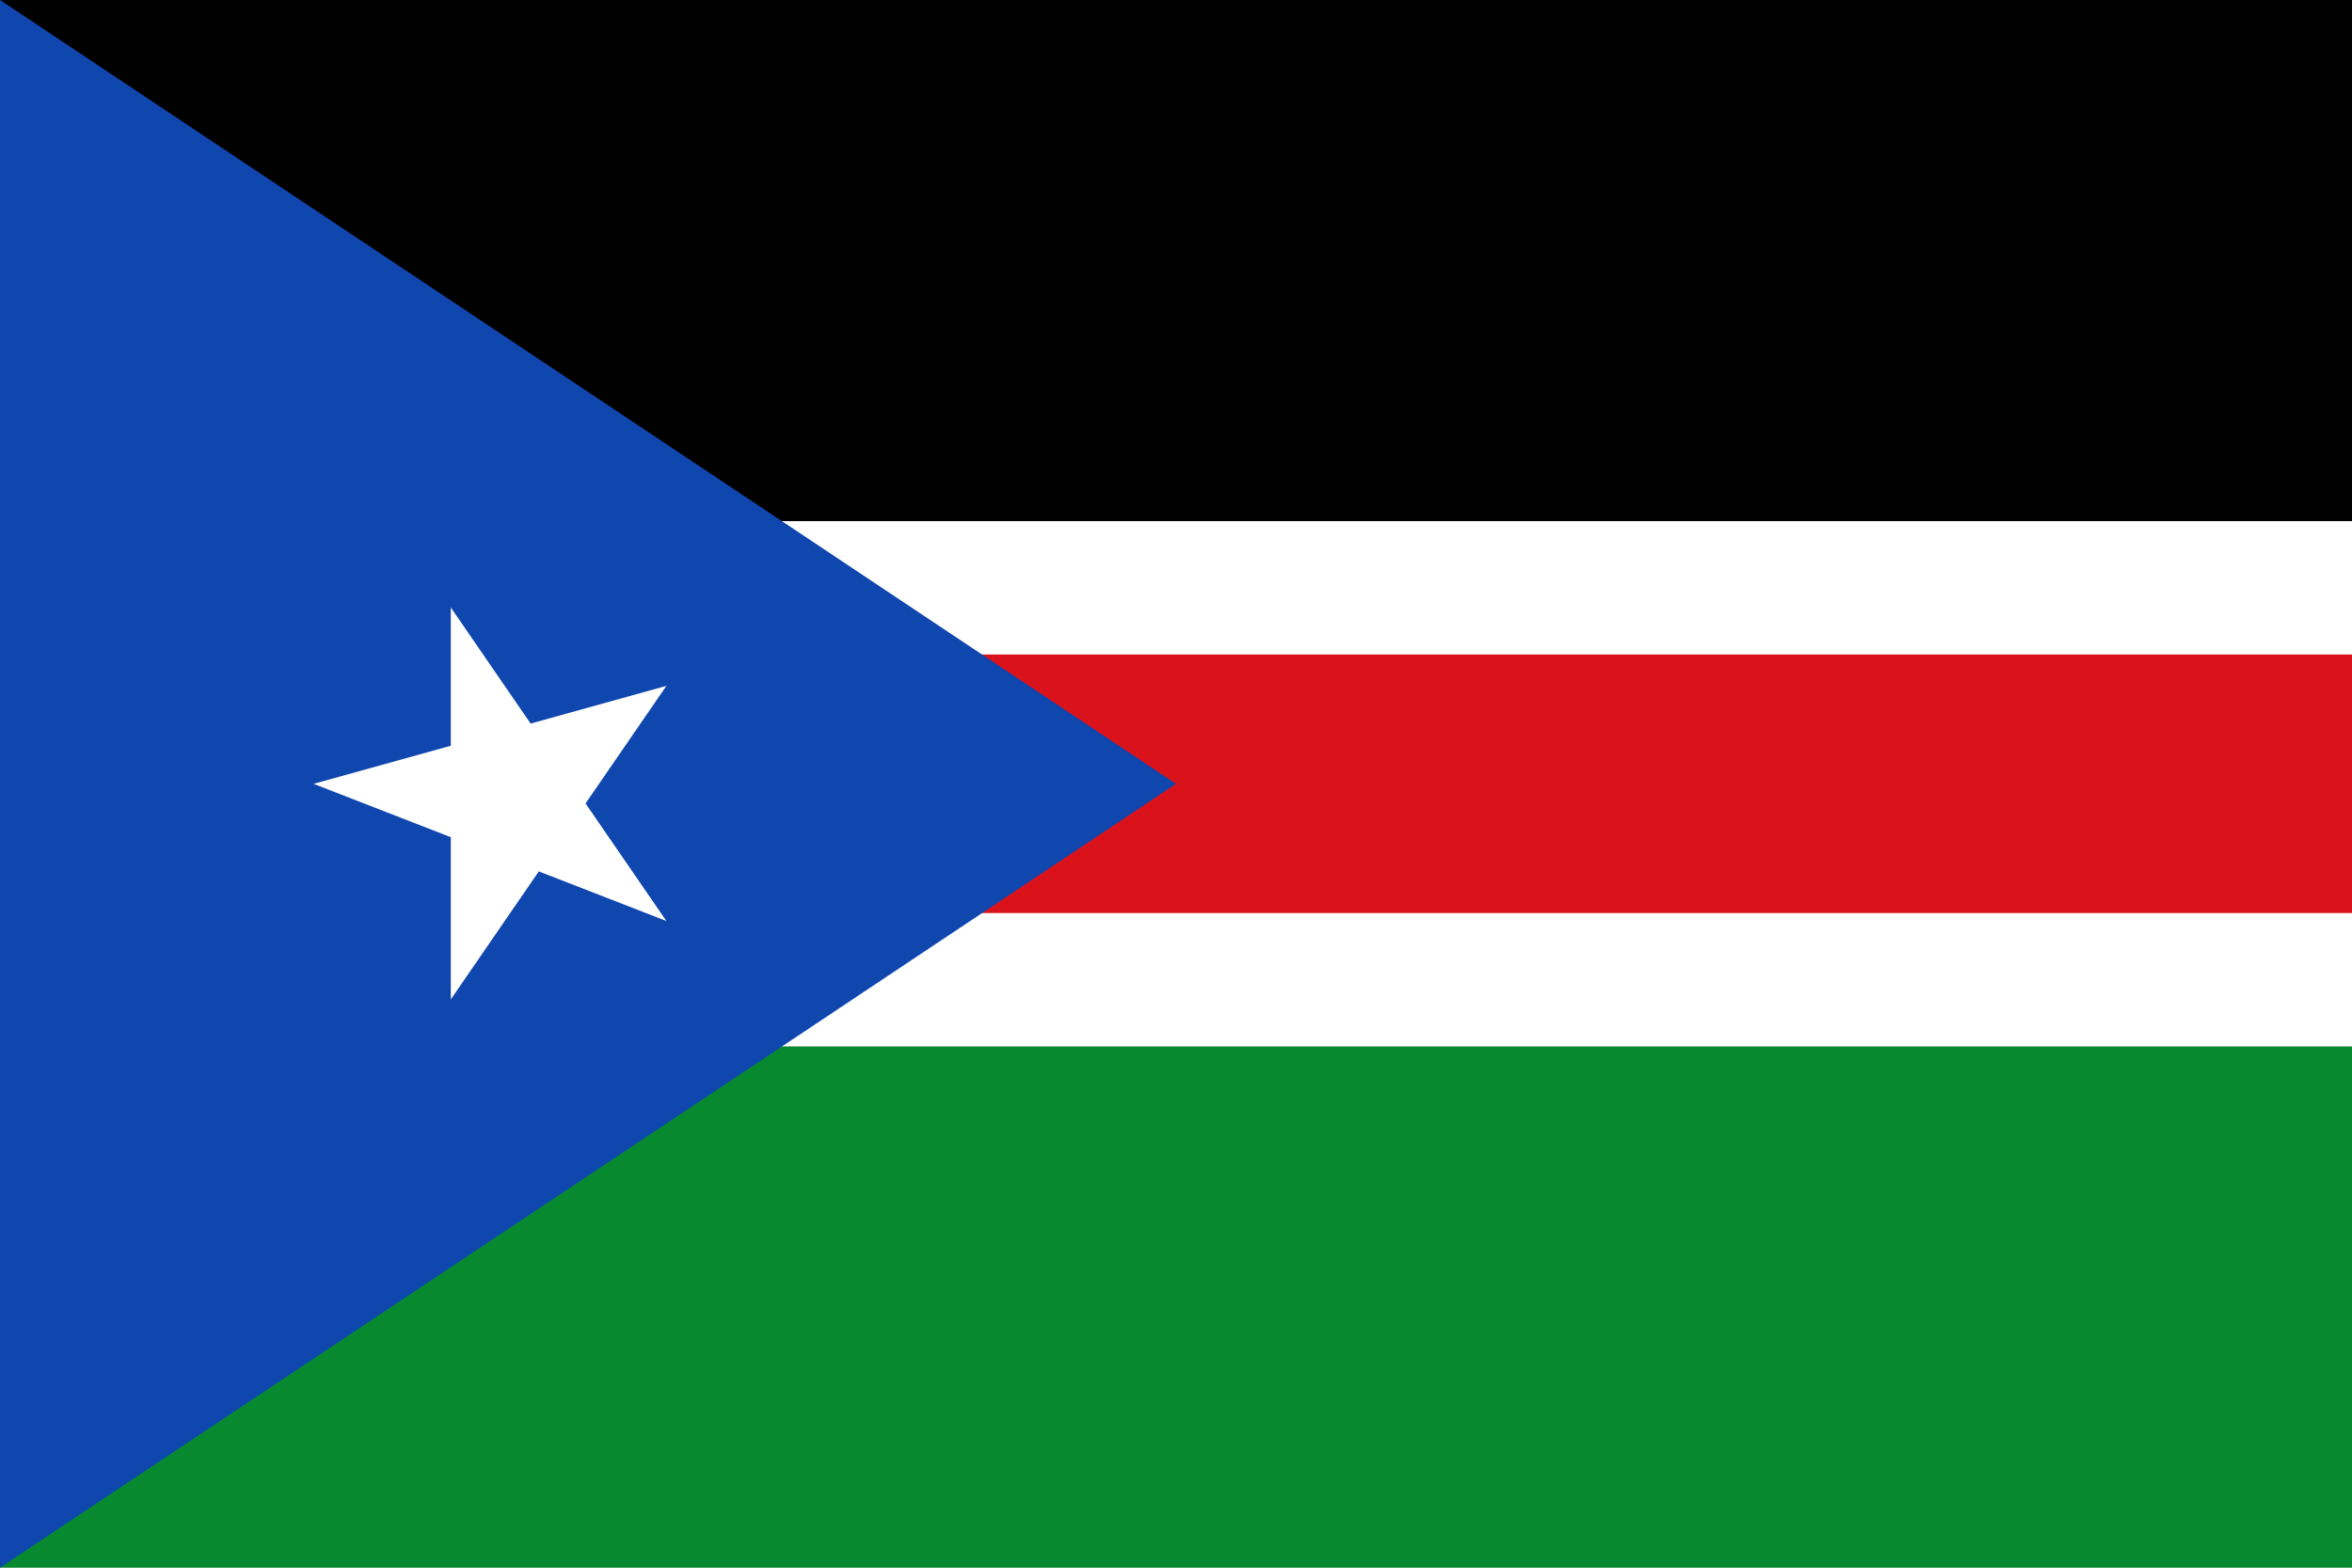
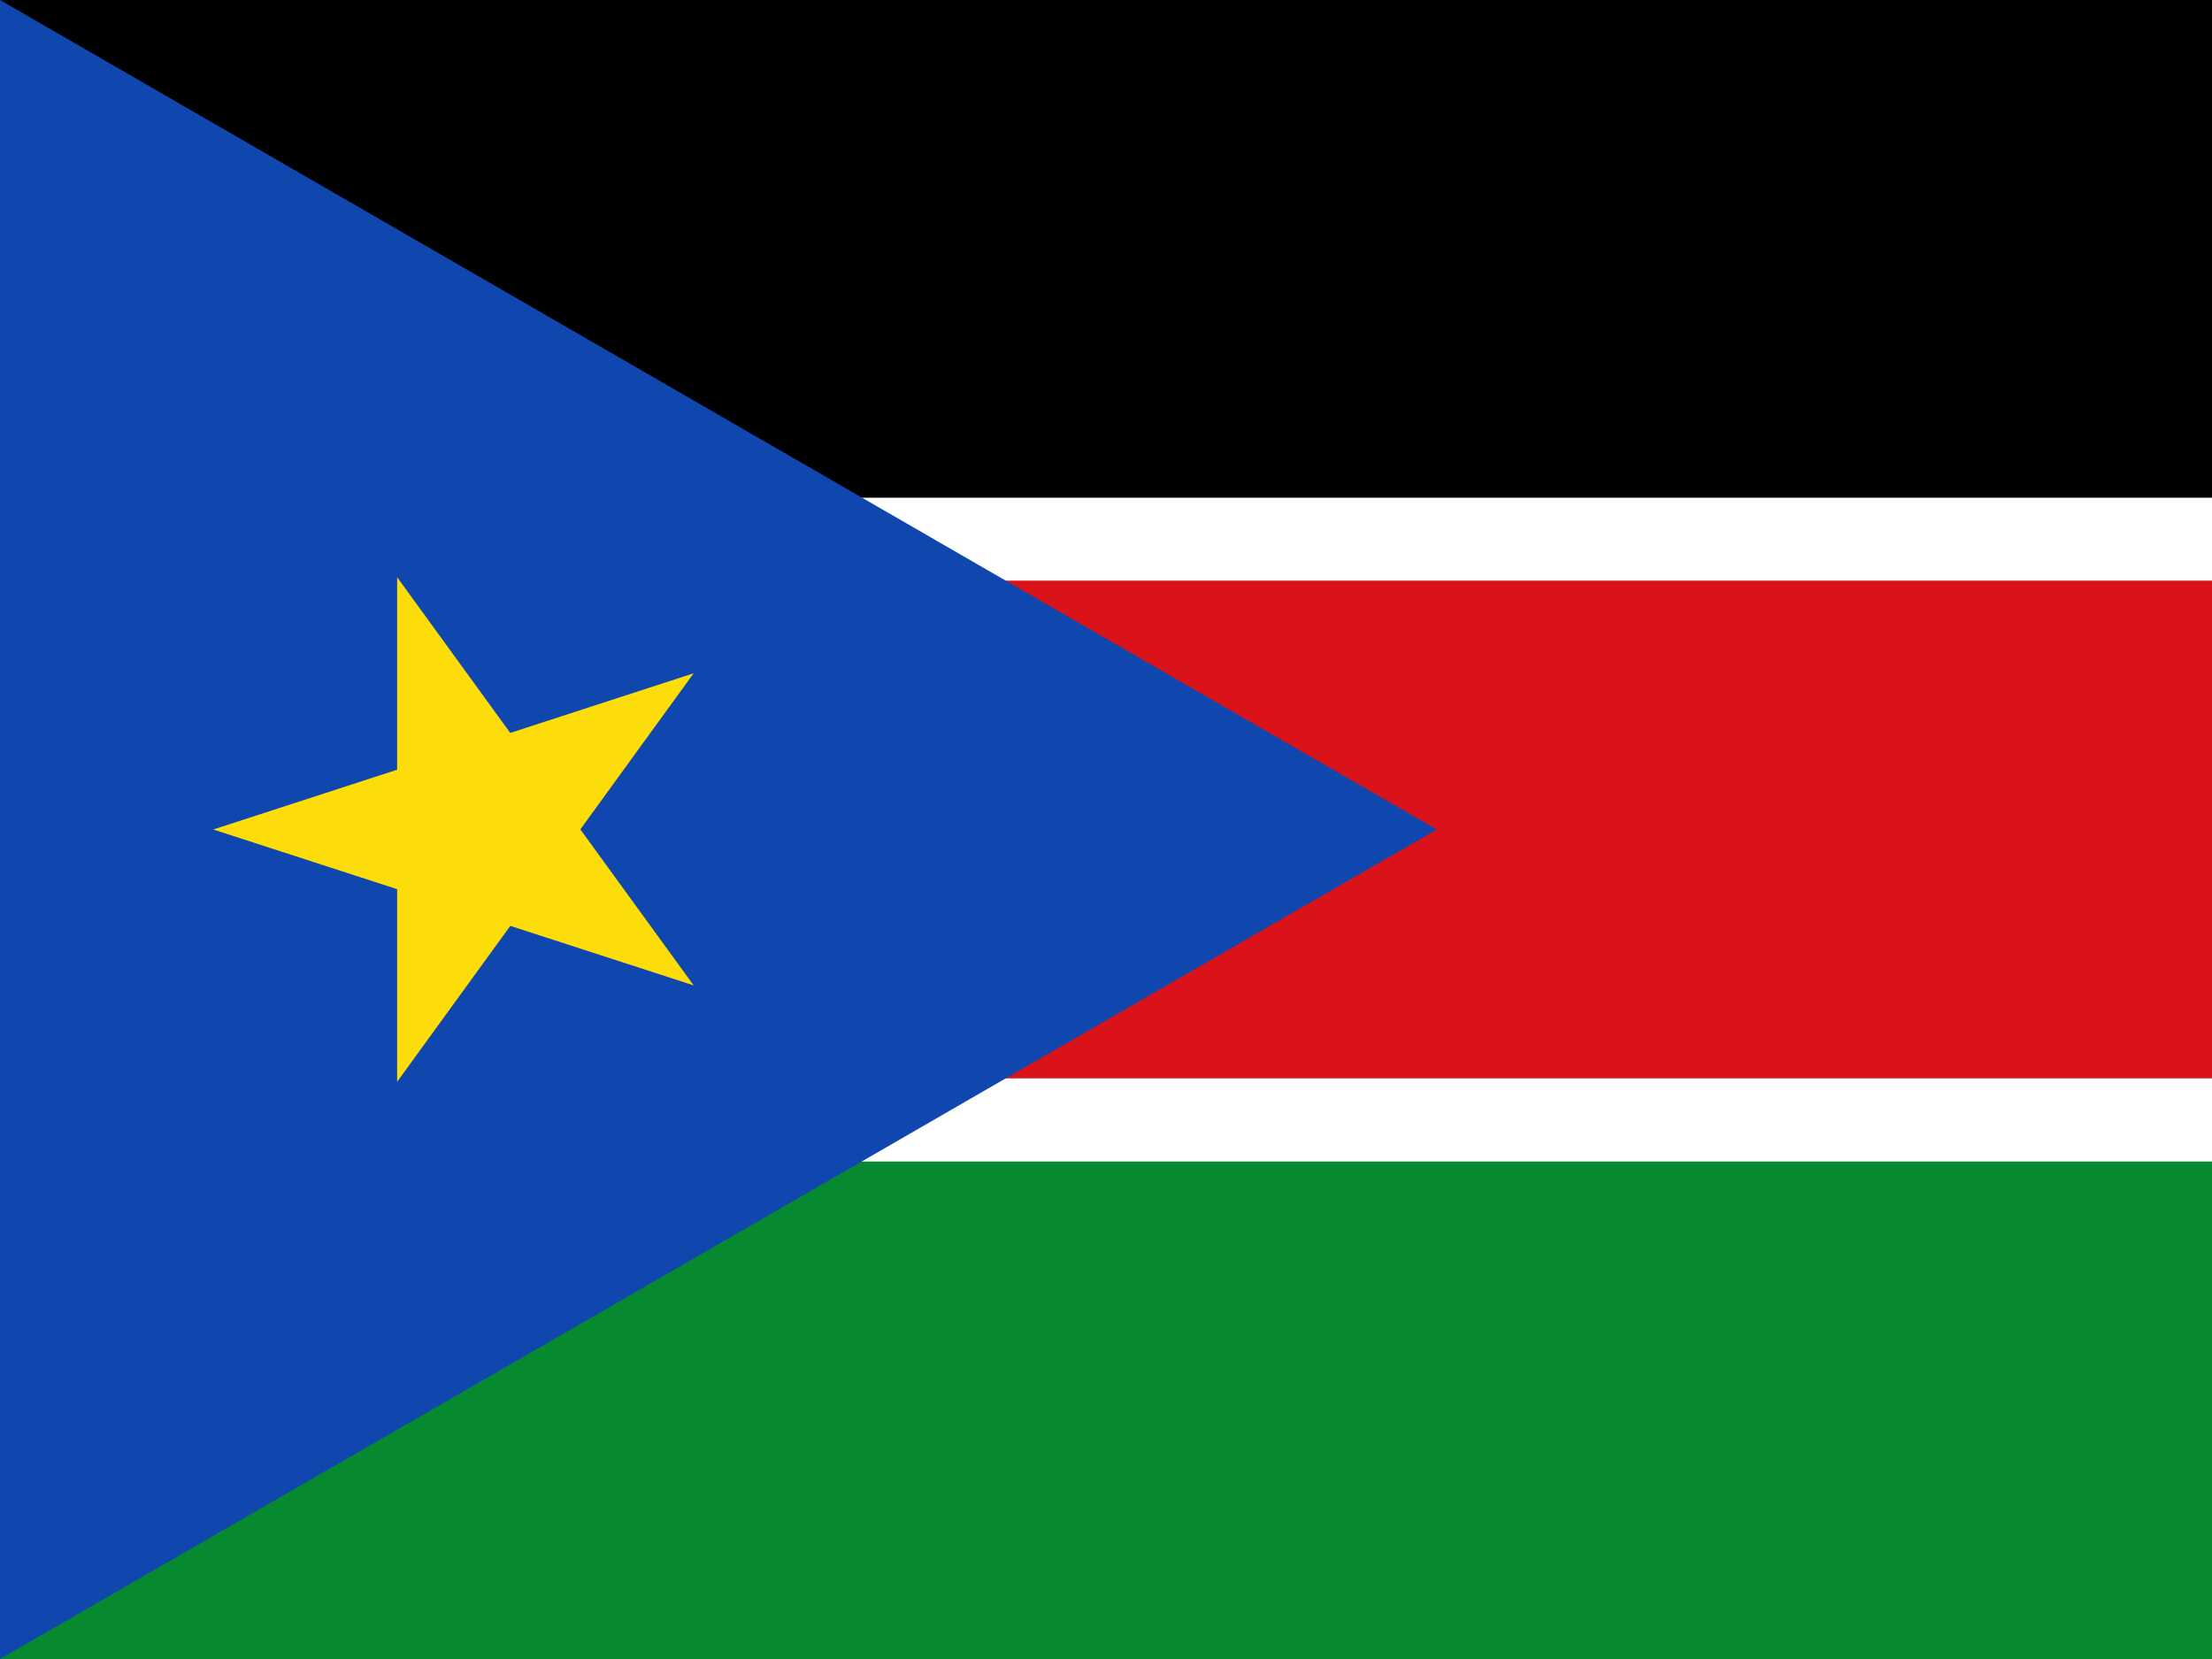
- <svg xmlns="http://www.w3.org/2000/svg" viewBox="0 0 600 400">
-   <path fill="#000" d="M0 0h600v133H0z" />
-   <path fill="#fff" d="M0 133h600v34H0z" />
-   <path fill="#DA121A" d="M0 167h600v66H0z" />
-   <path fill="#fff" d="M0 233h600v34H0z" />
-   <path fill="#078930" d="M0 267h600v133H0z" />
-   <path fill="#0F47AF" d="m0 0 300 200L0 400z" />
-   <path fill="#fff" d="m80 200 90-25-55 80v-100l55 80z" />
+ <svg xmlns="http://www.w3.org/2000/svg" id="flag-icons-ss" viewBox="0 0 640 480">
+   <path fill="#078930" d="M0 336h640v144H0z" />
+   <path fill="#fff" d="M0 144h640v192H0z" />
+   <path fill="#000001" d="M0 0h640v144H0z" />
+   <path fill="#da121a" d="M0 168h640v144H0z" />
+   <path fill="#0f47af" d="m0 0 415.7 240L0 480z" />
+   <path fill="#fcdd09" d="M200.7 194.8 61.7 240l139 45.1L114.9 167v146z" />
</svg>
